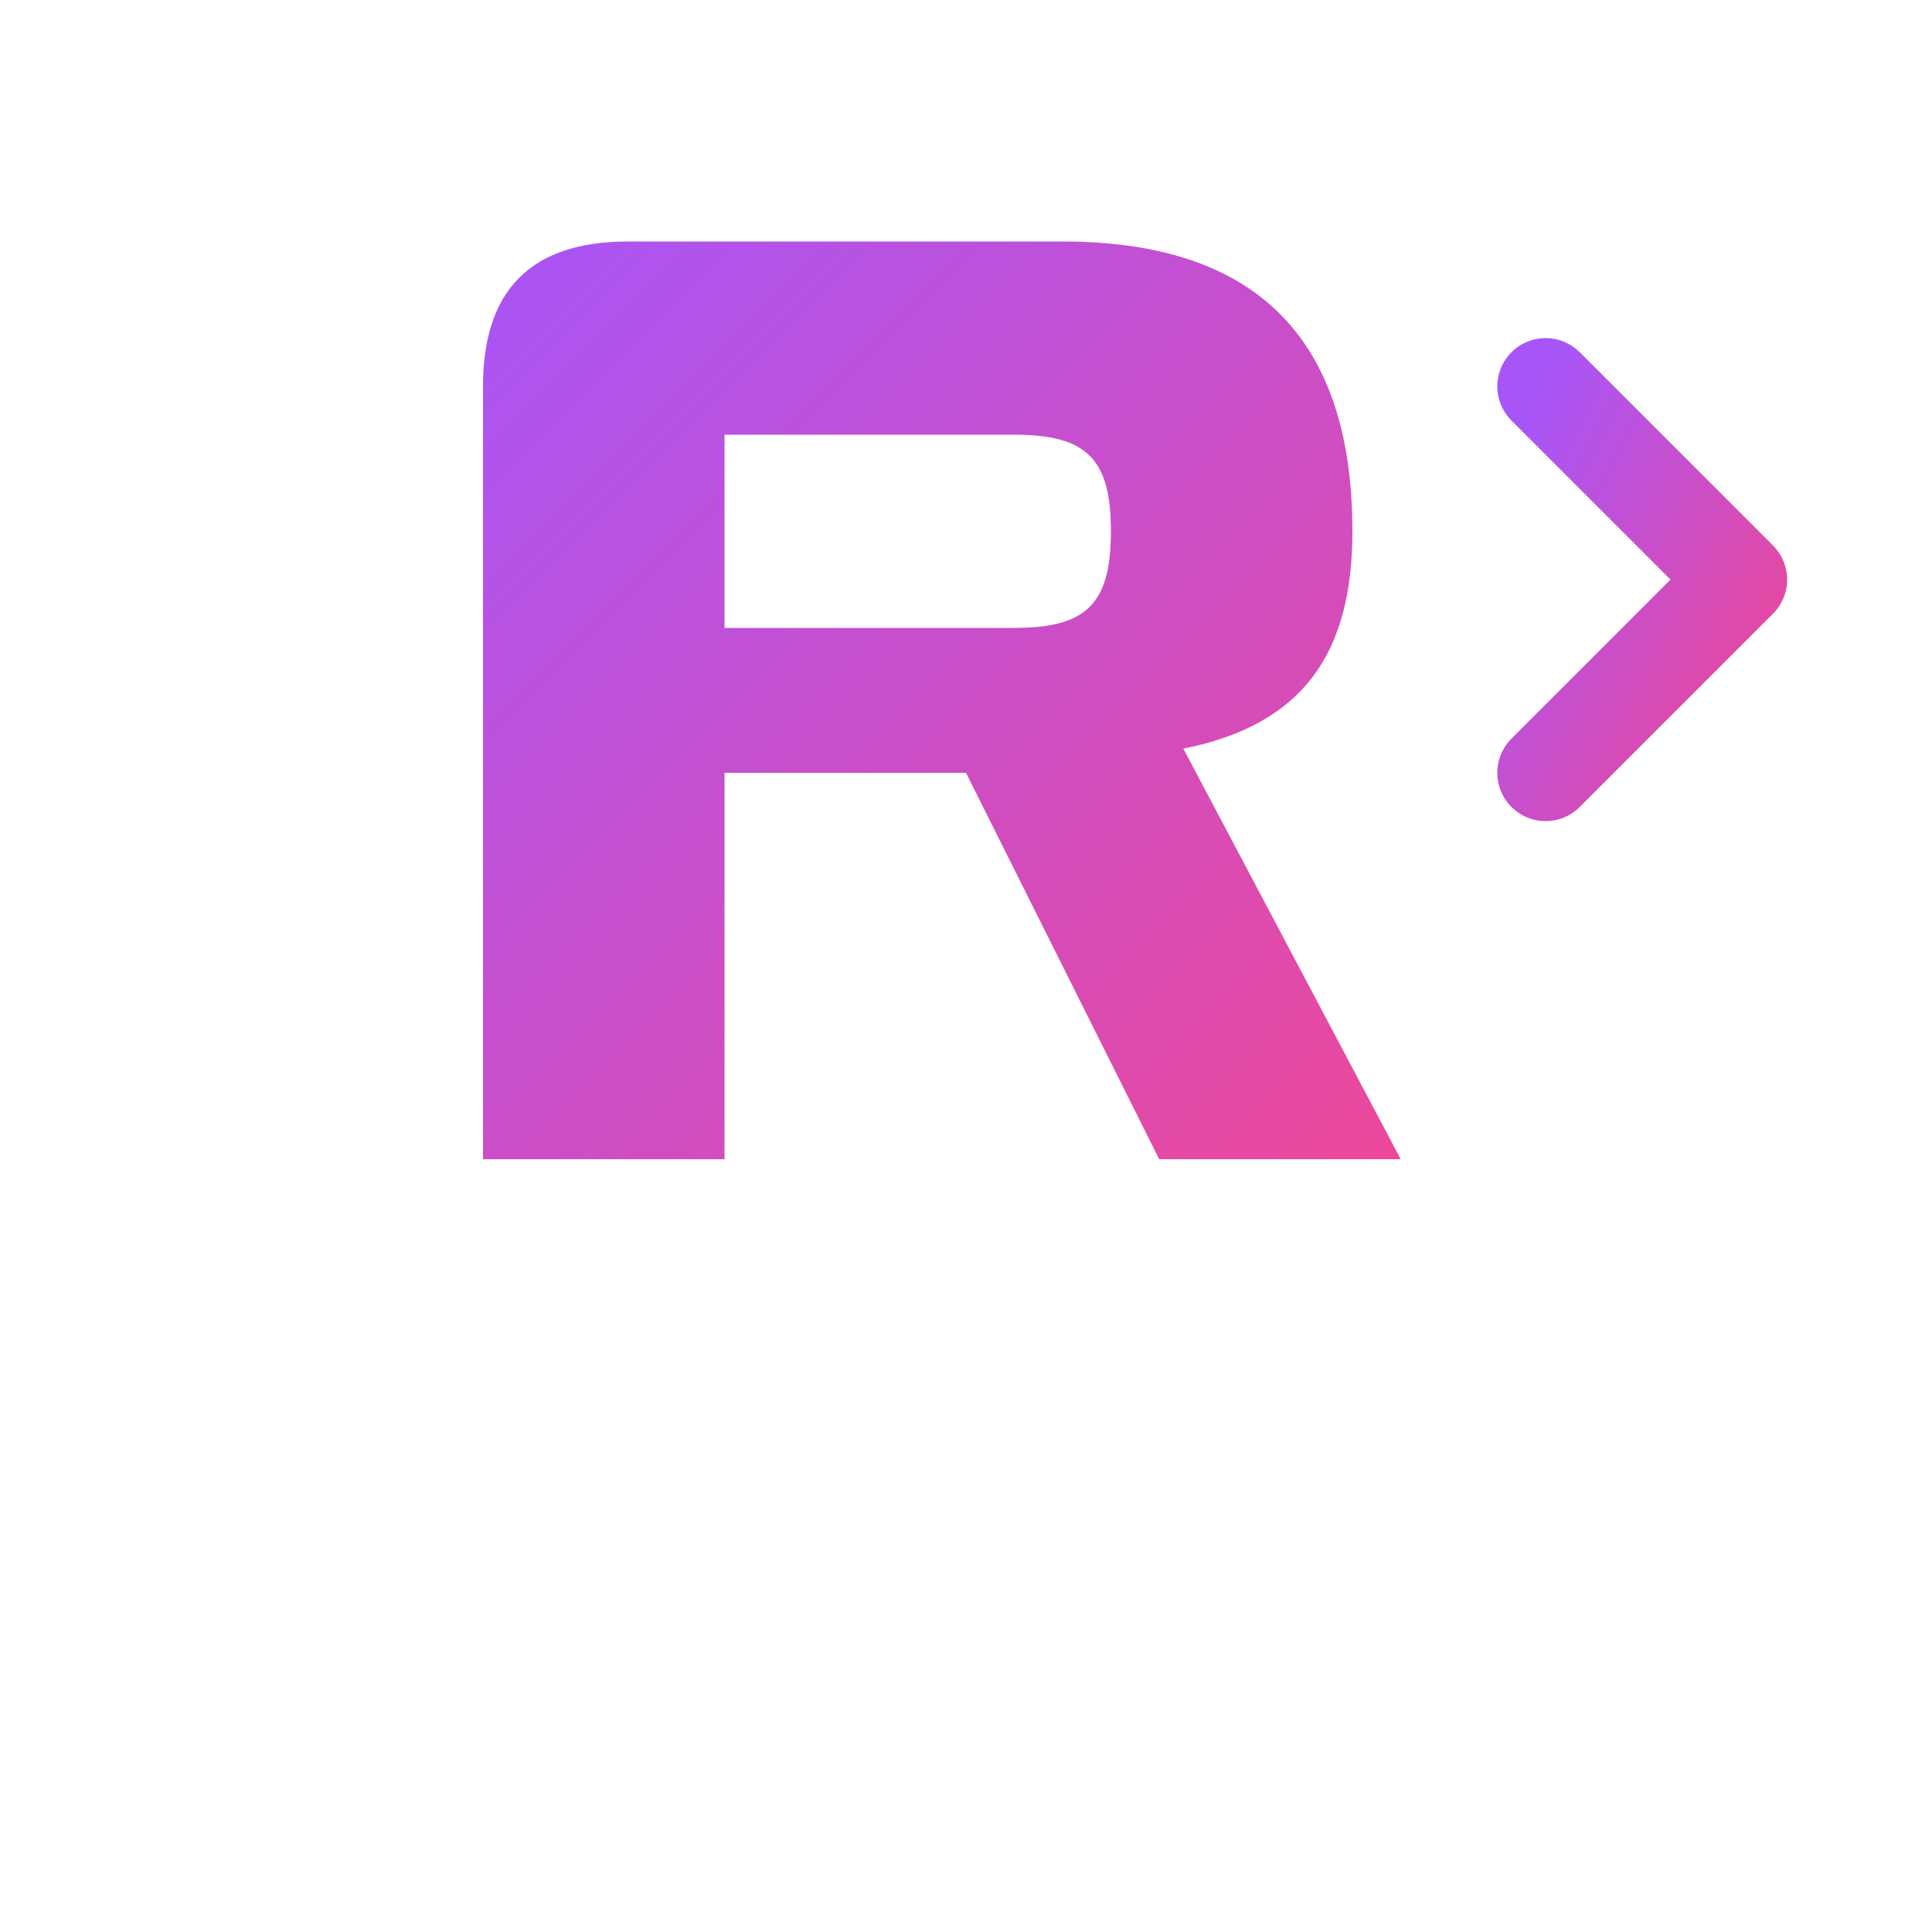
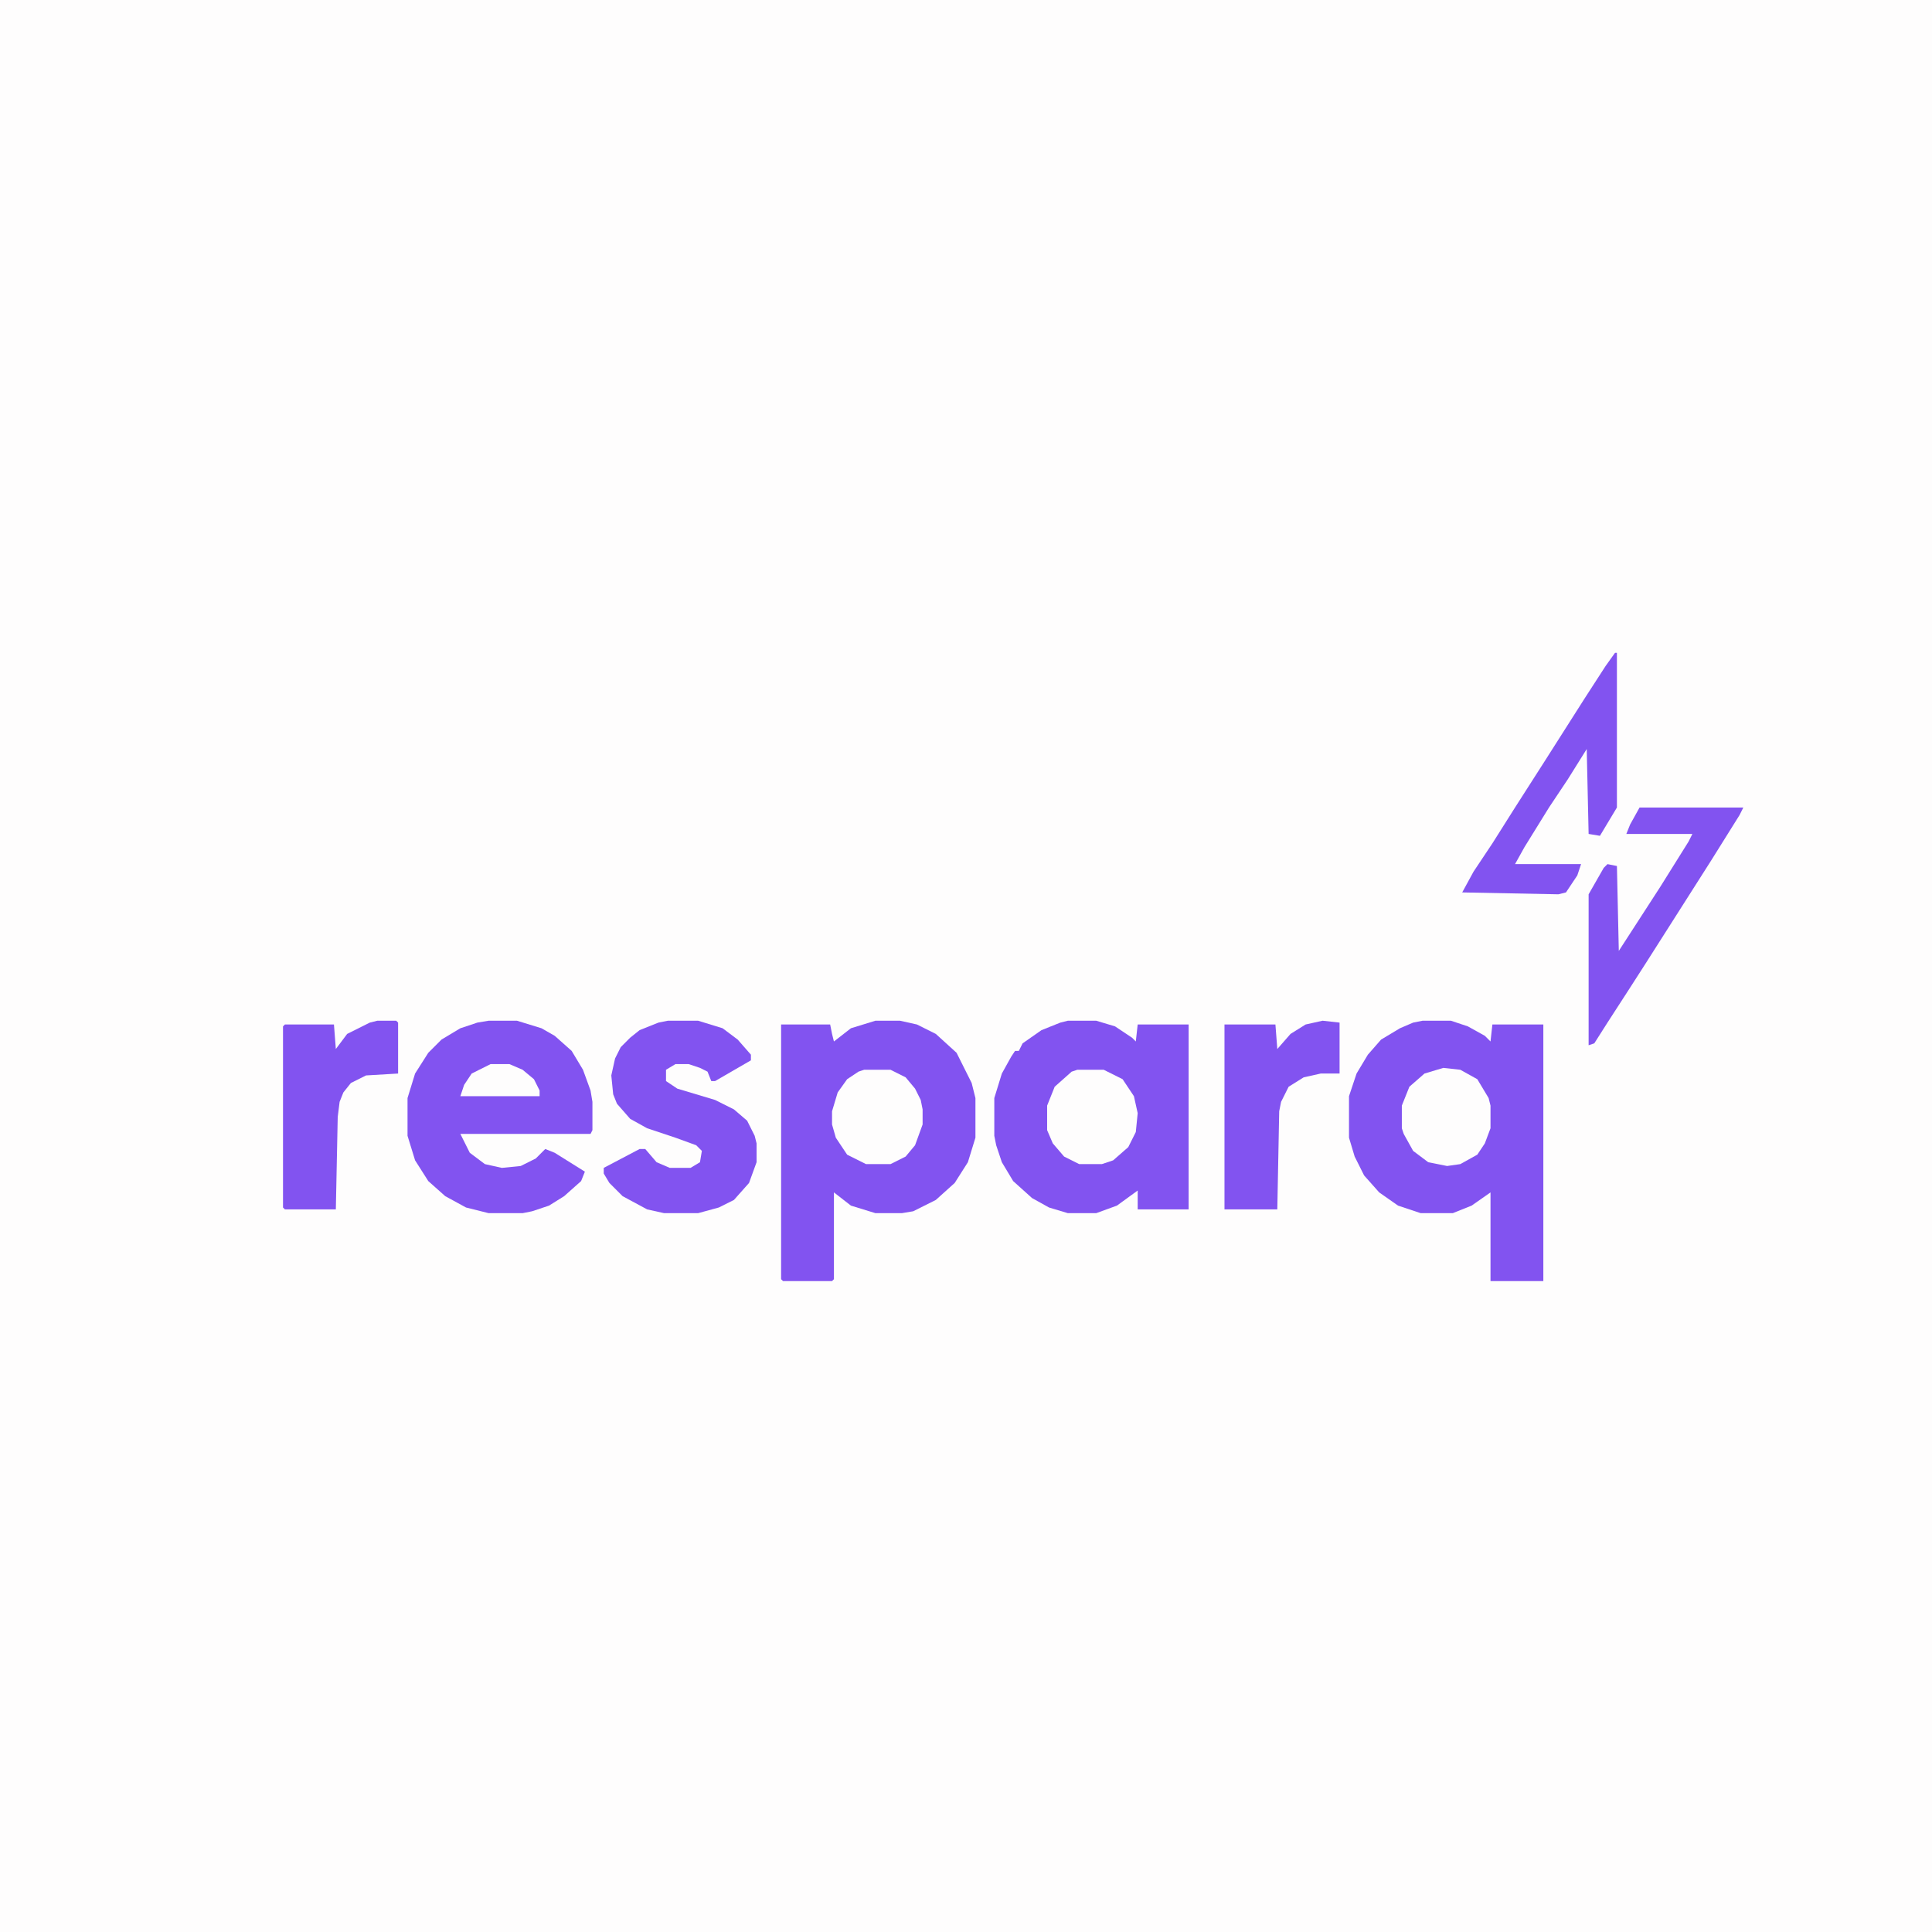
- <svg xmlns="http://www.w3.org/2000/svg" width="40" height="40" viewBox="0 0 40 40" fill="none">
-   <defs>
-     <linearGradient id="logoGradient" x1="0%" y1="0%" x2="100%" y2="100%">
-       <stop offset="0%" style="stop-color:#a855f7;stop-opacity:1" />
-       <stop offset="100%" style="stop-color:#ec4899;stop-opacity:1" />
-     </linearGradient>
-   </defs>
-   <path d="M10 8 C10 6 11 5 13 5 L22 5 C26 5 28 7 28 11 C28 13.5 27 15 24.5 15.5 L29 24 L24 24 L20 16 L15 16 L15 24 L10 24 Z M15 9 L15 13 L21 13 C22.5 13 23 12.5 23 11 C23 9.5 22.5 9 21 9 Z" fill="url(#logoGradient)" />
-   <path d="M32 8 L36 12 L32 16" stroke="url(#logoGradient)" stroke-width="2" stroke-linecap="round" stroke-linejoin="round" fill="none" />
-   <line x1="28" y1="12" x2="36" y2="12" stroke="url(#logoGradient)" stroke-width="2" stroke-linecap="round" />
+ <svg xmlns="http://www.w3.org/2000/svg" version="1.1" viewBox="0 0 1024 1024" width="1024" height="1024">
+   <path transform="translate(0)" d="m0 0h1024v1024h-1024z" fill="#FEFDFD" />
+   <path transform="translate(754,541)" d="m0 0h15l9 3 9 5 3 3 1-9h27v136h-28v-47l-10 7-10 4h-17l-12-4-10-7-8-9-5-10-3-10v-22l4-12 6-10 7-8 10-6 7-3z" fill="#8253F0" />
+   <path transform="translate(464,541)" d="m0 0h13l9 2 10 5 11 10 8 16 2 8v21l-4 13-7 11-10 9-12 6-6 1h-14l-13-4-9-7v46l-1 1h-26l-1-1v-135h26l1 5 1 4 9-7z" fill="#8253F0" />
+   <path transform="translate(566,541)" d="m0 0h15l10 3 9 6 2 2 1-9h27v98h-27v-10l-11 8-11 4h-15l-10-3-9-5-10-9-6-10-3-9-1-5v-20l4-13 5-9 2-3h2l2-4 10-7 10-4z" fill="#8253F0" />
+   <path transform="translate(259,541)" d="m0 0h15l13 4 7 4 9 8 6 10 4 11 1 6v15l-1 2h-69l5 10 8 6 9 2 10-1 8-4 5-5 5 2 16 10-2 5-9 8-8 5-9 3-5 1h-18l-12-3-11-6-9-8-7-11-4-13v-20l4-13 7-11 7-7 10-6 9-3z" fill="#8253F0" />
+   <path transform="translate(354,541)" d="m0 0h16l13 4 8 6 7 8v3l-19 11h-2l-2-5-4-2-6-2h-7l-5 3v6l6 4 20 6 10 5 7 6 4 8 1 4v10l-4 11-8 9-8 4-11 3h-18l-9-2-13-7-7-7-3-5v-3l19-10h3l6 7 7 3h11l5-3 1-6-3-3-11-4-15-5-9-5-7-8-2-5-1-10 2-9 3-6 5-5 5-4 10-4z" fill="#8253F0" />
+   <path transform="translate(200,541)" d="m0 0h10l1 1v27l-17 1-8 4-4 5-2 5-1 8-1 49h-27l-1-1v-96l1-1h26l1 13 6-8 12-6z" fill="#8253F0" />
+   <path transform="translate(701,541)" d="m0 0 9 1v27h-10l-9 2-8 5-4 8-1 5-1 52h-28v-98h27l1 13 7-8 8-5z" fill="#8253F0" />
+   <path transform="translate(856,346)" d="m0 0h1v82l-9 15-6-1-1-45-10 16-10 15-13 21-5 9h35l-2 6-6 9-4 1-51-1 6-11 10-15 12-19 16-25 21-33 11-17z" fill="#8253F0" />
+   <path transform="translate(869,428)" d="m0 0h55l-2 4-15 24-35 55-9 14-11 17-7 11-3 1v-80l8-14 2-2 5 1 1 45 22-34 15-24 2-4h-35l2-5z" fill="#8253F0" />
+   <path transform="translate(571,567)" d="m0 0h14l10 5 6 9 2 9-1 10-4 8-8 7-6 2h-12l-8-4-6-7-3-7v-13l4-10 9-8z" fill="#FEFDFD" />
+   <path transform="translate(765,566)" d="m0 0 9 1 9 5 6 10 1 4v12l-3 8-4 6-9 5-7 1-10-2-8-6-5-9-1-3v-12l4-10 8-7z" fill="#FEFDFD" />
+   <path transform="translate(458,567)" d="m0 0h14l8 4 5 6 3 6 1 5v8l-4 11-5 6-8 4h-13l-10-5-6-9-2-7v-7l3-10 5-7 6-4z" fill="#FEFDFD" />
+   <path transform="translate(260,564)" d="m0 0h10l7 3 6 5 3 6v3h-42l2-6 4-6z" fill="#FEFDFD" />
</svg>
